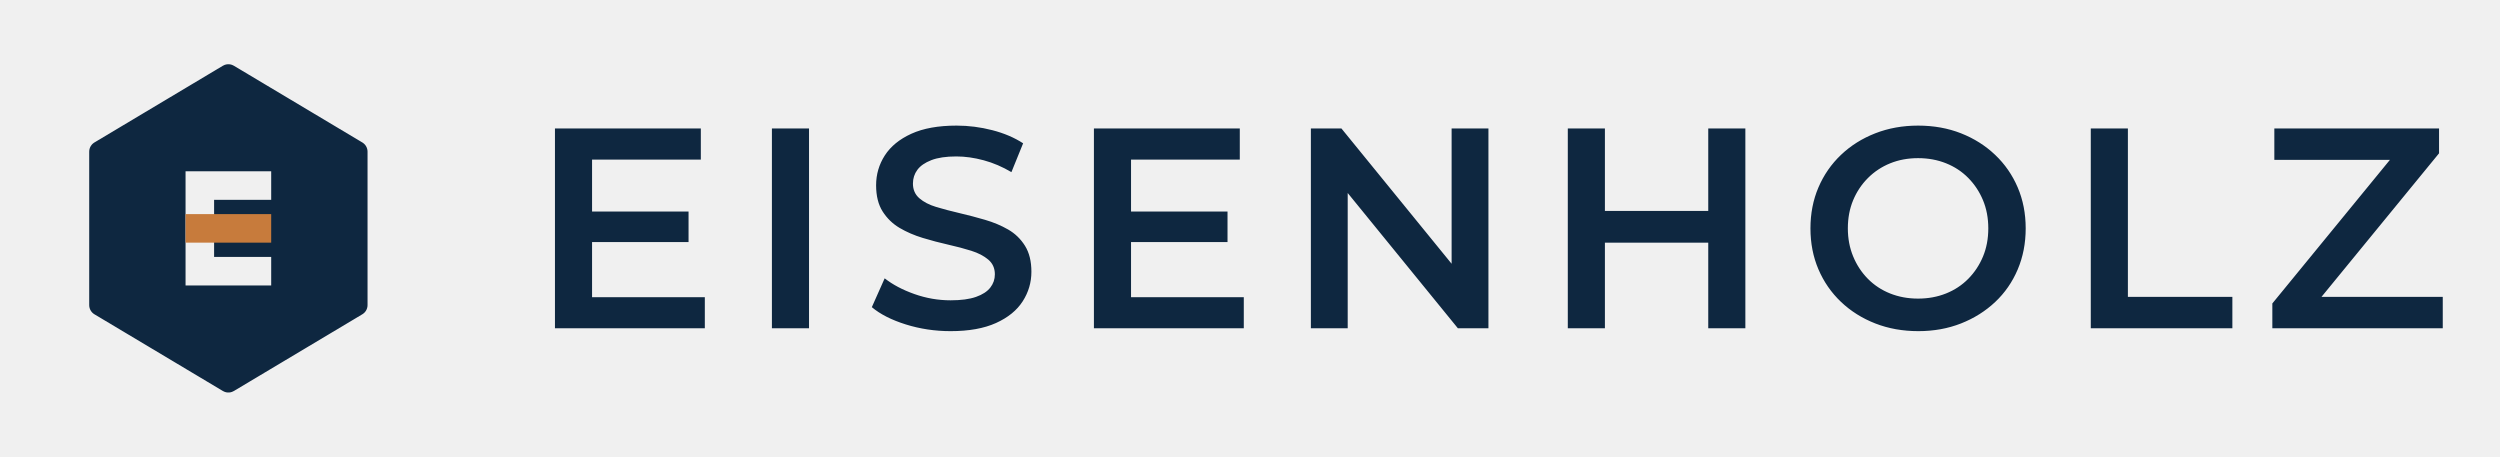
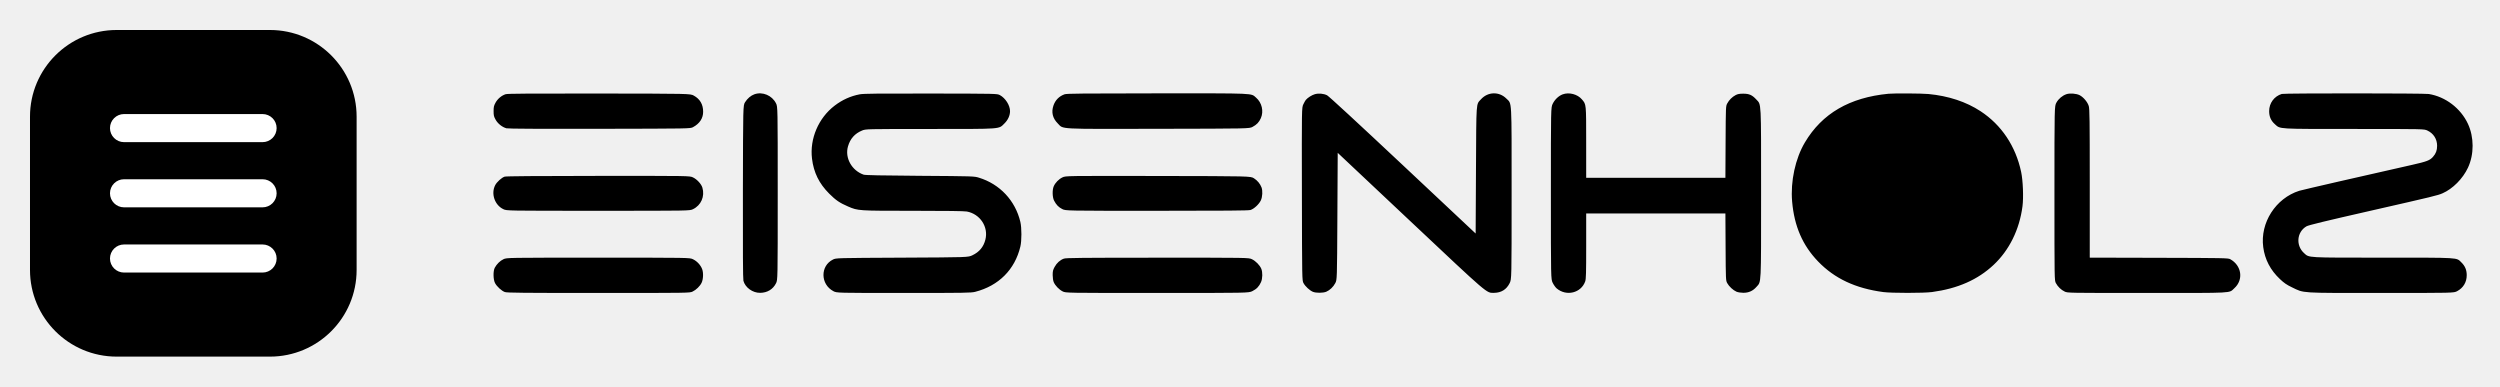
- <svg xmlns="http://www.w3.org/2000/svg" viewBox="-14 -14 700.6 128.0">
+ <svg xmlns="http://www.w3.org/2000/svg" viewBox="-8 -8 750.1 116.0">
  <g>
-     <defs>
-       <mask id="h1">
-         <rect width="100" height="100" fill="#fff" />
-         <path d="M38 34 h24 v8 h-16 v16 h16 v8 h-24 Z" fill="#000" />
-       </mask>
-     </defs>
-     <polygon points="50,7 86,28.5 86,71.5 50,93 14,71.5 14,28.5" fill="#0E2740" stroke="#0E2740" stroke-width="6" stroke-linejoin="round" mask="url(#h1)" />
-     <rect x="38" y="46" width="24" height="8" fill="#C77B3C" />
+     <rect x="1" y="1" width="98" height="98" rx="26" fill="#000000" />
+     <rect x="25.00" y="26.22" width="50.00" height="8.43" rx="4.22" fill="#FFFFFF" />
+     <rect x="25.00" y="45.78" width="50.00" height="8.43" rx="4.22" fill="#FFFFFF" />
+     <rect x="25.00" y="65.35" width="50.00" height="8.43" rx="4.22" fill="#FFFFFF" />
  </g>
-   <g transform="translate(134, 78.00) scale(0.8)">
-     <path d="M61.9 0L9.4 0L9.4 -70L60.5 -70L60.5 -59.1L22.4 -59.1L22.4 -10.9L61.9 -10.9L61.9 0M56.2 -30.2L21.4 -30.2L21.4 -40.9L56.2 -40.9L56.2 -30.2M98.4 0L85.4 0L85.4 -70L98.4 -70L98.4 0M148 1L148 1Q139.8 1 132.3 -1.35Q124.8 -3.7 120.4 -7.4L120.4 -7.4L124.9 -17.5Q129.1 -14.2 135.3 -12Q141.5 -9.8 148 -9.8L148 -9.8Q153.5 -9.8 156.9 -11Q160.3 -12.2 161.9 -14.25Q163.5 -16.3 163.5 -18.9L163.5 -18.9Q163.5 -22.1 161.2 -24.05Q158.9 -26 155.25 -27.15Q151.6 -28.3 147.15 -29.3Q142.7 -30.3 138.25 -31.65Q133.8 -33 130.15 -35.15Q126.5 -37.3 124.2 -40.9Q121.9 -44.5 121.9 -50.1L121.9 -50.1Q121.9 -55.8 124.95 -60.55Q128 -65.3 134.25 -68.15Q140.5 -71 150.1 -71L150.1 -71Q156.4 -71 162.6 -69.4Q168.8 -67.8 173.4 -64.8L173.4 -64.8L169.3 -54.7Q164.6 -57.5 159.6 -58.85Q154.6 -60.2 150 -60.2L150 -60.2Q144.6 -60.2 141.25 -58.9Q137.9 -57.6 136.35 -55.5Q134.8 -53.4 134.8 -50.7L134.8 -50.7Q134.8 -47.5 137.05 -45.55Q139.3 -43.6 142.95 -42.5Q146.6 -41.4 151.1 -40.35Q155.6 -39.3 160.05 -38Q164.5 -36.7 168.15 -34.6Q171.8 -32.5 174.05 -28.9Q176.3 -25.3 176.3 -19.8L176.3 -19.8Q176.3 -14.2 173.25 -9.45Q170.2 -4.7 163.9 -1.85Q157.6 1 148 1M250.7 0L198.2 0L198.2 -70L249.3 -70L249.3 -59.1L211.2 -59.1L211.2 -10.9L250.7 -10.9L250.7 0M245 -30.2L210.2 -30.2L210.2 -40.9L245 -40.9L245 -30.2M287.1 0L274.2 0L274.2 -70L284.9 -70L328.8 -16.1L323.5 -16.1L323.5 -70L336.4 -70L336.4 0L325.7 0L281.8 -53.9L287.1 -53.9L287.1 0M426.4 0L413.4 0L413.4 -70L426.4 -70L426.4 0M377.2 0L364.2 0L364.2 -70L377.2 -70L377.2 0M414.4 -30L376.1 -30L376.1 -41.1L414.4 -41.1L414.4 -30M487 1L487 1Q478.8 1 471.9 -1.7Q465 -4.4 459.9 -9.25Q454.8 -14.1 452 -20.65Q449.2 -27.2 449.2 -35L449.2 -35Q449.2 -42.8 452 -49.35Q454.8 -55.9 459.9 -60.75Q465 -65.6 471.9 -68.3Q478.8 -71 486.9 -71L486.9 -71Q495.1 -71 501.95 -68.3Q508.8 -65.6 513.9 -60.75Q519 -55.9 521.8 -49.35Q524.6 -42.8 524.6 -35L524.6 -35Q524.6 -27.2 521.8 -20.6Q519 -14 513.9 -9.2Q508.8 -4.4 501.95 -1.7Q495.1 1 487 1M486.9 -10.4L486.9 -10.4Q492.2 -10.4 496.7 -12.2Q501.2 -14 504.5 -17.35Q507.8 -20.7 509.65 -25.15Q511.5 -29.6 511.5 -35L511.5 -35Q511.5 -40.4 509.65 -44.85Q507.8 -49.3 504.5 -52.65Q501.2 -56 496.7 -57.8Q492.2 -59.6 486.9 -59.6L486.9 -59.6Q481.6 -59.6 477.15 -57.8Q472.7 -56 469.35 -52.65Q466 -49.3 464.15 -44.85Q462.3 -40.4 462.3 -35L462.3 -35Q462.3 -29.7 464.15 -25.2Q466 -20.7 469.3 -17.35Q472.6 -14 477.1 -12.2Q481.6 -10.4 486.9 -10.4M597 0L547.4 0L547.4 -70L560.4 -70L560.4 -11L597 -11L597 0M670.7 0L611 0L611 -8.7L656.2 -63.9L657.7 -59L611.7 -59L611.7 -70L669.4 -70L669.4 -61.3L624.2 -6.1L622.6 -11L670.7 -11L670.7 0" fill="#0E2740" />
-   </g>
+   <svg x="140.00" y="20.00" width="594.06" height="60.00" viewBox="0 0 3000 303" overflow="visible">
+     <path d="M 18.792 1.320 C 12.641 3.278, 6.732 8.201, 3.500 14.061 C 0.917 18.744, 0.500 20.542, 0.500 27 C 0.500 33.523, 0.902 35.216, 3.584 40 C 6.976 46.048, 13.572 51.269, 20.014 53.004 C 22.578 53.694, 69.184 53.946, 161.171 53.767 C 298.500 53.500, 298.500 53.500, 302.616 51.298 C 312.676 45.916, 318 37.847, 318 27.982 C 318 16.832, 313.310 8.703, 303.856 3.466 C 298.500 0.500, 298.500 0.500, 160.500 0.320 C 56.777 0.184, 21.579 0.433, 18.792 1.320 M 395.627 1.468 C 390.247 3.386, 385.039 7.829, 381.500 13.519 C 378.500 18.343, 378.500 18.343, 378.239 149.274 C 378.063 237.440, 378.317 281.464, 379.016 284.060 C 381.786 294.346, 393.002 302.420, 404.373 302.313 C 415.190 302.211, 423.834 296.988, 428.422 287.780 C 431 282.607, 431 282.607, 431 151.500 C 431 20.393, 431 20.393, 428.412 15.199 C 422.401 3.136, 407.940 -2.921, 395.627 1.468 M 555.500 1.474 C 541.506 4.098, 528.944 9.751, 517.225 18.697 C 492.701 37.417, 479.286 68.877, 482.954 99.064 C 485.504 120.049, 493.695 136.696, 509.002 152 C 519.037 162.033, 524.942 166.051, 537.681 171.513 C 552.816 178.002, 552.784 178, 636.274 178 C 686.432 178, 713.606 178.365, 717.535 179.091 C 737.675 182.814, 750.593 202.428, 745.639 221.765 C 742.812 232.797, 736.576 240.296, 726 245.377 C 719.500 248.500, 719.500 248.500, 619.500 249 C 519.500 249.500, 519.500 249.500, 514.749 251.840 C 495.239 261.448, 495.596 289.364, 515.362 299.790 C 520.500 302.500, 520.500 302.500, 622 302.500 C 715.021 302.500, 724.063 302.355, 730.237 300.767 C 765.864 291.605, 790.295 267.131, 798.647 232.237 C 800.780 223.327, 800.771 203.805, 798.630 194.763 C 790.994 162.515, 767.506 137.478, 735.821 127.813 C 728.574 125.602, 727.674 125.574, 646.500 124.999 C 588.113 124.585, 563.540 124.083, 561.166 123.254 C 543.107 116.955, 532.478 97.755, 537.458 80.431 C 540.808 68.775, 547.784 60.923, 558.822 56.383 C 564.500 54.047, 564.500 54.047, 661.568 54.024 C 772.444 53.997, 765.440 54.514, 774.494 45.685 C 779.884 40.429, 783 33.585, 783 27 C 783 18.245, 776.003 7.188, 767.628 2.708 C 763.500 0.500, 763.500 0.500, 663 0.331 C 583.690 0.197, 561.024 0.438, 555.500 1.474 M 865.718 1.437 C 857.434 4.392, 851.668 10.186, 848.825 18.409 C 845.294 28.624, 847.487 37.767, 855.358 45.650 C 864.394 54.700, 852.399 54.065, 1008.554 53.764 C 1145.500 53.500, 1145.500 53.500, 1150.500 50.843 C 1156.819 47.485, 1160.317 43.802, 1163.046 37.630 C 1167.660 27.197, 1164.614 14.105, 1155.822 6.580 C 1147.627 -0.435, 1157.479 -0.005, 1006.072 0.044 C 894.069 0.080, 868.820 0.331, 865.718 1.437 M 1244.821 1.339 C 1240.384 2.587, 1234.054 6.590, 1231.191 9.959 C 1230.470 10.807, 1228.776 13.805, 1227.426 16.622 C 1224.971 21.744, 1224.971 21.744, 1225.235 152.622 C 1225.500 283.500, 1225.500 283.500, 1227.678 287.568 C 1230.328 292.520, 1236.935 298.651, 1241.860 300.731 C 1246.604 302.733, 1257.436 302.667, 1262.213 300.606 C 1267.657 298.257, 1272.765 293.369, 1275.814 287.590 C 1278.500 282.500, 1278.500 282.500, 1279 186.338 L 1279.500 90.176 1389.500 193.686 C 1509.664 306.761, 1504.599 302.428, 1516.492 302.307 C 1527.259 302.198, 1535.213 297.264, 1539.970 287.745 C 1543 281.681, 1543 281.681, 1543 152.018 C 1543 5.424, 1543.614 16.519, 1535.024 7.929 C 1524.087 -3.008, 1507.023 -2.516, 1496.585 9.038 C 1489.001 17.432, 1489.557 9.560, 1489 116.457 L 1488.500 212.415 1378 108.701 C 1309.927 44.809, 1265.912 4.209, 1263.365 2.960 C 1257.997 0.328, 1250.688 -0.310, 1244.821 1.339 M 1620.385 1.556 C 1614.321 3.797, 1608.494 9.293, 1605.311 15.776 C 1602.500 21.500, 1602.500 21.500, 1602.500 151.500 C 1602.500 281.500, 1602.500 281.500, 1605.301 287.204 C 1606.842 290.341, 1609.542 294.125, 1611.301 295.612 C 1626.014 308.049, 1648.306 302.556, 1654.512 284.965 C 1655.752 281.451, 1656 272.522, 1656 231.374 L 1656 182 1761.465 182 L 1866.930 182 1867.215 232.750 C 1867.495 282.694, 1867.535 283.565, 1869.678 287.568 C 1872.341 292.543, 1878.659 298.396, 1883.728 300.581 C 1885.887 301.512, 1890.279 302.222, 1894 302.240 C 1902.251 302.281, 1908.559 299.444, 1914.025 293.234 C 1921.417 284.836, 1921 293.310, 1921 151.500 C 1921 8.815, 1921.455 17.703, 1913.728 9.321 C 1907.495 2.558, 1902.971 0.546, 1894 0.546 C 1888.211 0.546, 1885.557 1.046, 1882.366 2.735 C 1877.118 5.512, 1872.535 10.087, 1869.711 15.366 C 1867.518 19.466, 1867.498 19.951, 1867.217 73.750 L 1866.934 128 1761.467 128 L 1656 128 1655.978 74.250 C 1655.954 14.975, 1656.160 17.062, 1649.549 9.230 C 1642.891 1.342, 1630.085 -2.027, 1620.385 1.556 M 2114 0.656 C 2055.133 6.301, 2013.467 30.553, 1987.429 74.326 C 1972.857 98.824, 1965.389 133.368, 1968.037 164.034 C 1971.256 201.316, 1983.894 230.429, 2007.467 254.863 C 2032.347 280.652, 2064.060 295.539, 2106 301.118 C 2118.645 302.800, 2167.439 302.792, 2180 301.106 C 2218.882 295.888, 2249.219 282.523, 2273.228 260.036 C 2297.047 237.726, 2312.433 206.586, 2317.060 171.324 C 2318.822 157.891, 2317.819 132.162, 2315.020 119.030 C 2306.693 79.962, 2285.300 47.969, 2253.574 27.137 C 2231.711 12.782, 2204.783 3.894, 2174.500 1.039 C 2164.537 0.099, 2122.571 -0.166, 2114 0.656 M 2383.792 1.267 C 2377.568 3.337, 2371.712 8.236, 2368.500 14.061 C 2365.500 19.500, 2365.500 19.500, 2365.500 151.500 C 2365.500 283.500, 2365.500 283.500, 2367.670 287.553 C 2370.604 293.035, 2375.573 297.814, 2381 300.376 C 2385.500 302.500, 2385.500 302.500, 2506 302.500 C 2640.568 302.500, 2629.444 303.103, 2638.046 295.347 C 2652.320 282.479, 2649.219 260.823, 2631.737 251.269 C 2628.709 249.614, 2621.751 249.483, 2523.750 249.232 L 2419 248.964 2419 136.664 C 2419 39.907, 2418.793 23.666, 2417.505 19.328 C 2415.705 13.266, 2409.403 5.756, 2403.658 2.825 C 2398.717 0.305, 2388.981 -0.459, 2383.792 1.267 M 2709.994 0.934 C 2698.482 4.436, 2690.824 14.832, 2690.824 26.956 C 2690.824 35.421, 2693.560 41.562, 2699.766 47.025 C 2708.086 54.349, 2702.068 53.999, 2819.932 54.010 C 2925.500 54.020, 2925.500 54.020, 2930.507 56.351 C 2939.838 60.696, 2945.311 69.255, 2945.311 79.500 C 2945.311 86.432, 2943.552 91.163, 2939.081 96.255 C 2934.395 101.592, 2929.624 103.412, 2907 108.491 C 2836.594 124.298, 2740.737 146.321, 2736.500 147.664 C 2700.678 159.016, 2676.929 196.130, 2681.847 233.070 C 2684.349 251.862, 2692.736 267.900, 2707.154 281.463 C 2713.577 287.505, 2717.374 290.106, 2725.383 293.951 C 2744.356 303.058, 2735.530 302.500, 2860.500 302.500 C 2970.500 302.500, 2970.500 302.500, 2975.620 299.799 C 2985.021 294.839, 2990.248 286.091, 2990.187 275.418 C 2990.141 267.556, 2987.609 261.559, 2982.061 256.175 C 2974.239 248.584, 2981.114 249, 2863.503 249 C 2746.298 249, 2751.673 249.306, 2743.783 242.194 C 2730.894 230.574, 2732.654 210.146, 2747.284 201.574 C 2750.489 199.696, 2774.156 193.946, 2846 177.590 C 2940.429 156.092, 2946.042 154.730, 2953.449 151.519 C 2968.941 144.802, 2984.225 129.429, 2992.064 112.678 C 3001.493 92.526, 3001.453 66.389, 2991.963 46.107 C 2980.964 22.602, 2957.989 5.126, 2932.690 1.020 C 2925.397 -0.164, 2713.871 -0.245, 2709.994 0.934 M 2110.500 55.128 C 2064.967 60.816, 2032.897 87.523, 2023.771 127.351 C 2021.300 138.135, 2020.821 161.696, 2022.873 171.500 C 2032.364 216.851, 2064.852 243.128, 2117.556 248.083 C 2133.845 249.615, 2168.083 248.757, 2181 246.493 C 2212.955 240.894, 2237.583 225.280, 2251.899 201.546 C 2256.062 194.644, 2261.521 178.935, 2263.035 169.500 C 2264.606 159.710, 2264.394 139.953, 2262.621 130.837 C 2254.520 89.206, 2224.149 62.598, 2176.683 55.550 C 2165.112 53.832, 2123.021 53.563, 2110.500 55.128 M 17.215 126.257 C 12.740 127.691, 5.358 134.378, 2.873 139.249 C -3.739 152.209, 2.227 169.472, 15.444 175.626 C 20.500 177.980, 20.500 177.980, 159 177.980 C 297.500 177.980, 297.500 177.980, 302.500 175.613 C 314.889 169.746, 320.823 156.155, 316.824 142.807 C 315.189 137.349, 308.537 130.159, 302.538 127.366 C 297.500 125.020, 297.500 125.020, 159 125.112 C 65.048 125.174, 19.443 125.543, 17.215 126.257 M 862.493 127.344 C 856.970 129.924, 851.586 135.426, 849.201 140.927 C 846.837 146.379, 847.126 157.549, 849.763 162.616 C 853.093 169.018, 856.597 172.621, 862.220 175.422 C 867.393 178, 867.393 178, 1005.330 178 C 1109.001 178, 1144.254 177.705, 1147.236 176.811 C 1152.557 175.217, 1160.255 168.116, 1163.009 162.261 C 1165.516 156.929, 1166.005 147.593, 1164.044 142.500 C 1161.945 137.052, 1157.842 132.107, 1152.658 128.781 C 1147.546 125.500, 1147.546 125.500, 1007.523 125.252 C 867.500 125.005, 867.500 125.005, 862.493 127.344 M 15.493 251.351 C 10.320 253.760, 5.336 258.631, 2.283 264.263 C -0.374 269.164, -0.150 282.212, 2.683 287.545 C 5.501 292.851, 12.674 299.384, 17.584 301.118 C 20.844 302.269, 44.611 302.500, 159.500 302.500 C 297.500 302.500, 297.500 302.500, 302 300.386 C 307.356 297.869, 313.190 292.202, 315.628 287.150 C 318.227 281.764, 318.628 271.932, 316.478 266.303 C 314.112 260.108, 308.579 254.190, 302.500 251.353 C 297.500 249.020, 297.500 249.020, 159 249.020 C 20.500 249.020, 20.500 249.020, 15.493 251.351 M 864.627 250.468 C 858.858 252.525, 853.860 256.998, 850.539 263.078 C 848.038 267.657, 847.583 269.588, 847.614 275.500 C 847.636 279.589, 848.307 284.013, 849.229 286.140 C 851.517 291.420, 857.354 297.457, 862.779 300.154 C 867.500 302.500, 867.500 302.500, 1006 302.500 C 1144.500 302.500, 1144.500 302.500, 1150.204 299.699 C 1156.592 296.562, 1160.373 292.623, 1163.283 286.073 C 1165.680 280.679, 1165.888 271.038, 1163.719 265.860 C 1161.438 260.415, 1155.132 253.981, 1149.500 251.353 C 1144.500 249.020, 1144.500 249.020, 1006.500 249.054 C 891.750 249.082, 867.848 249.320, 864.627 250.468" fill="#000000" />
+   </svg>
</svg>
